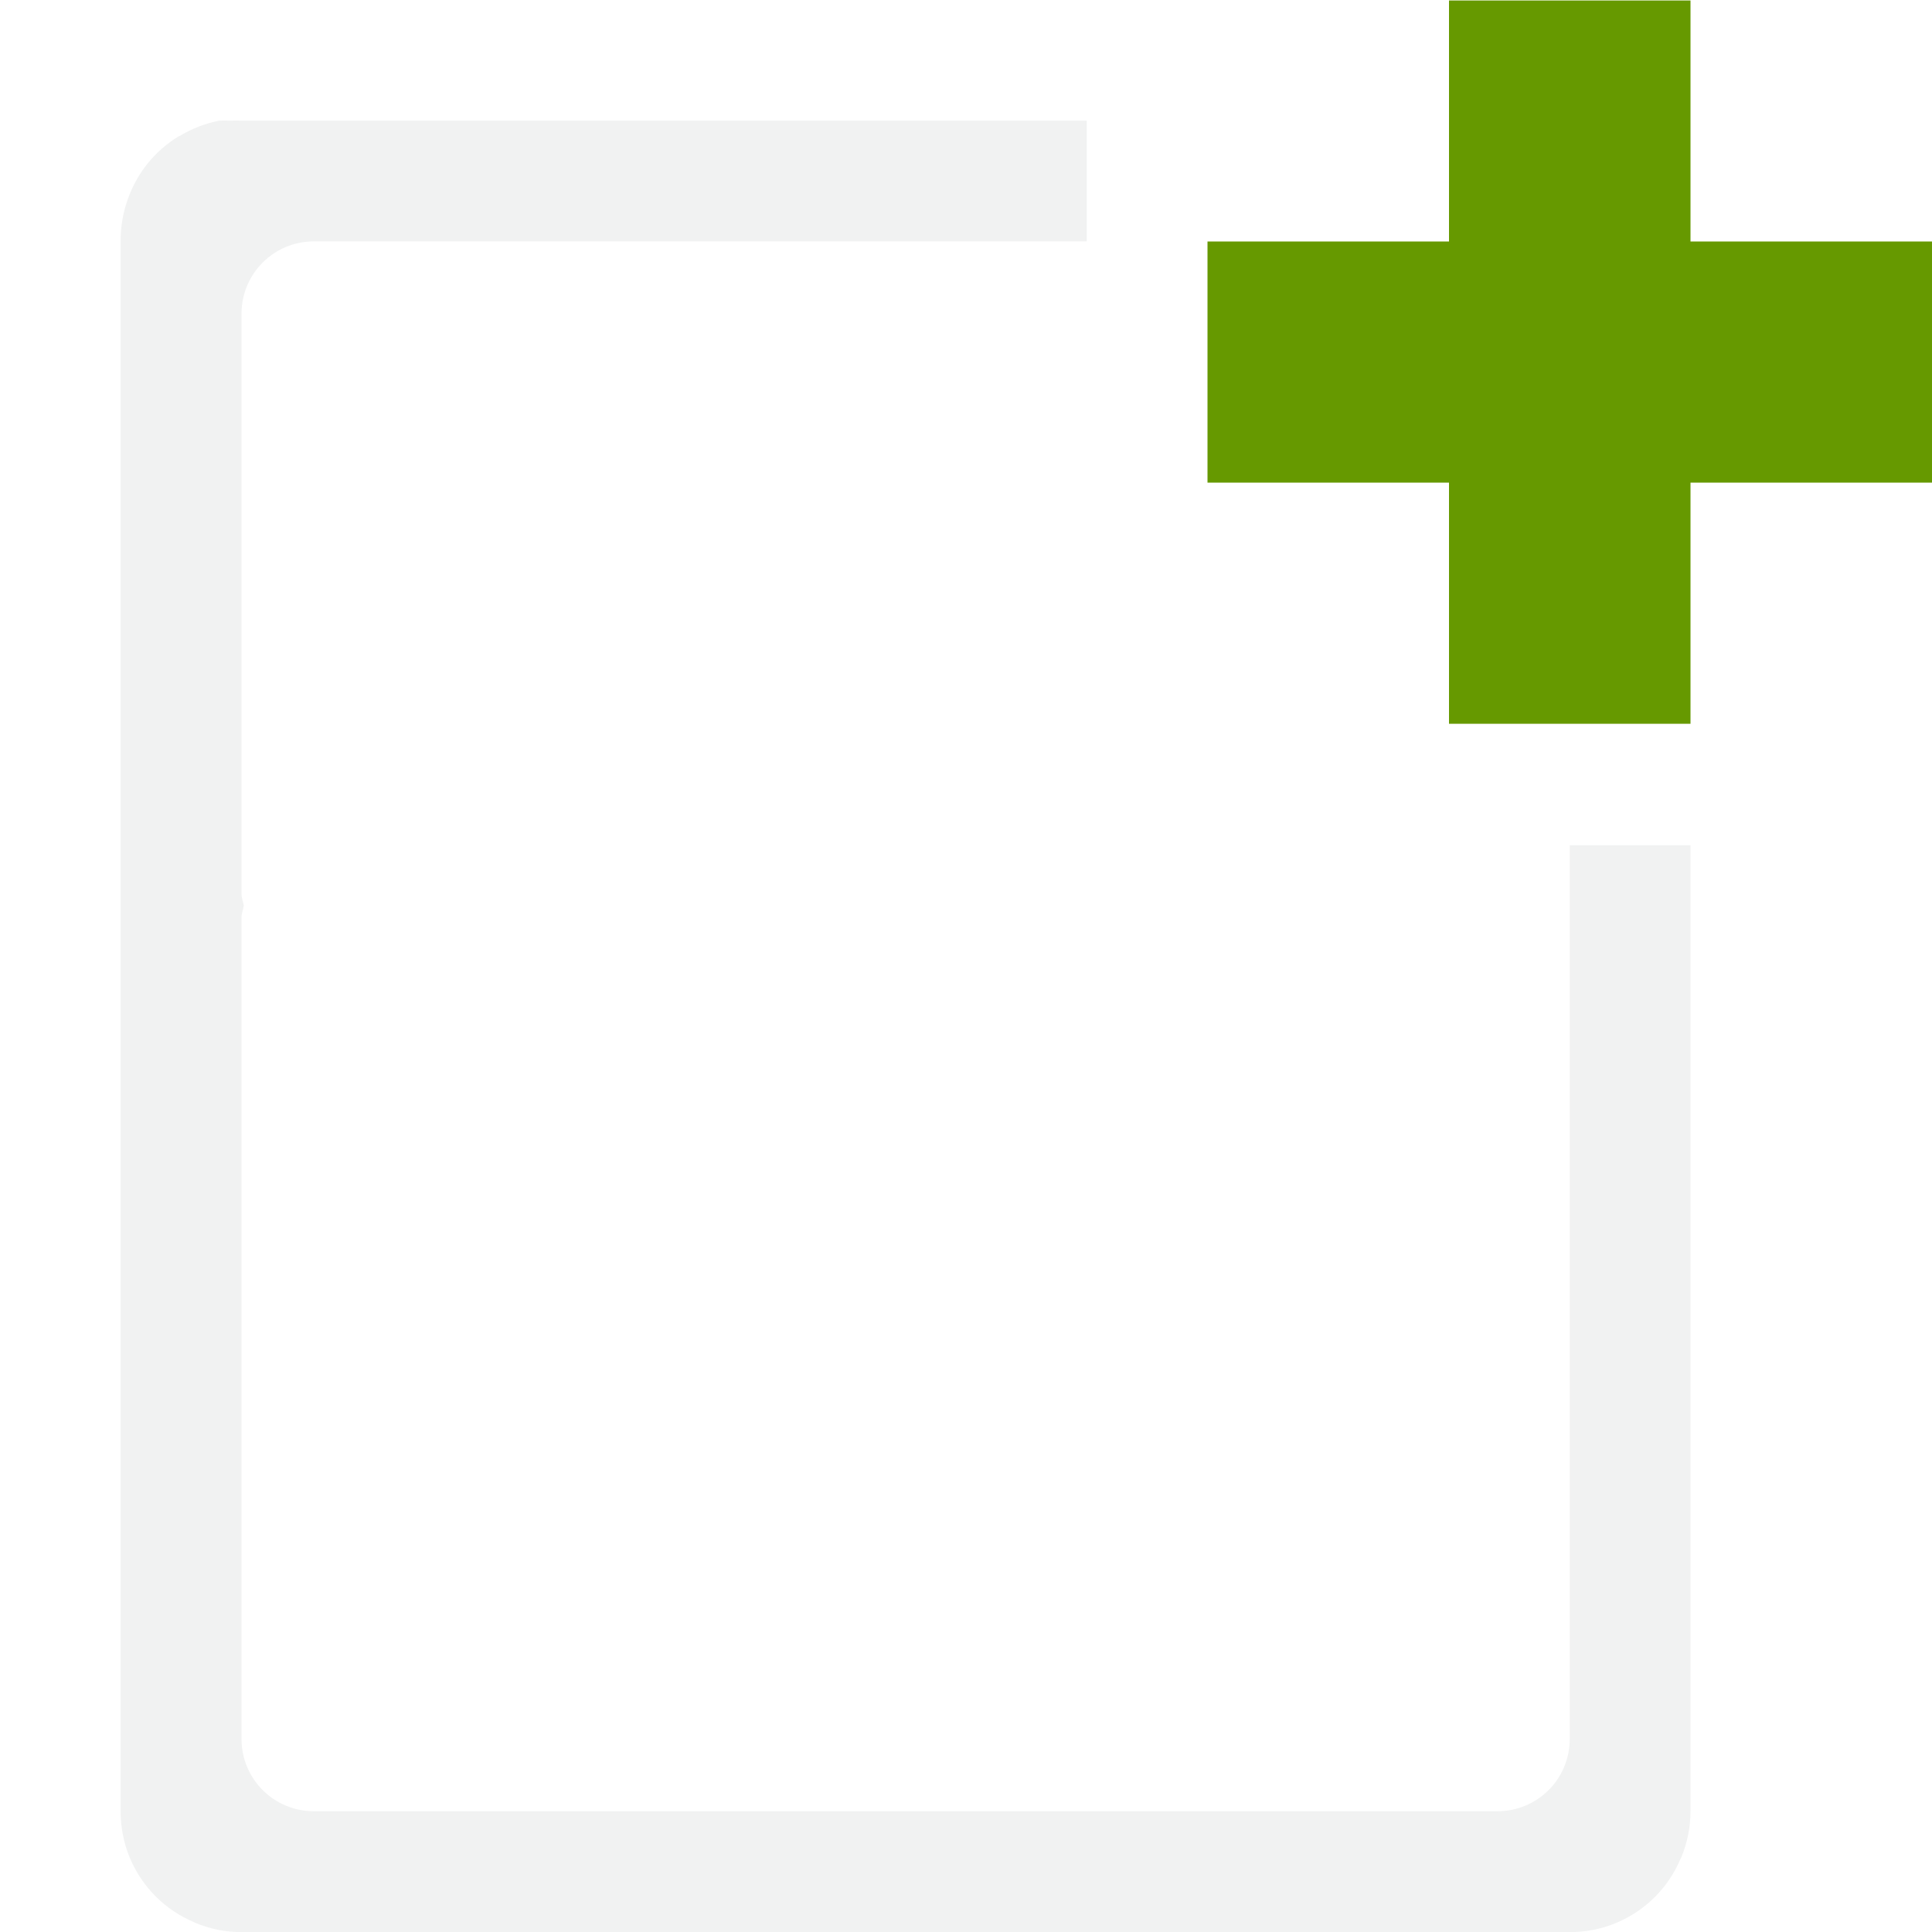
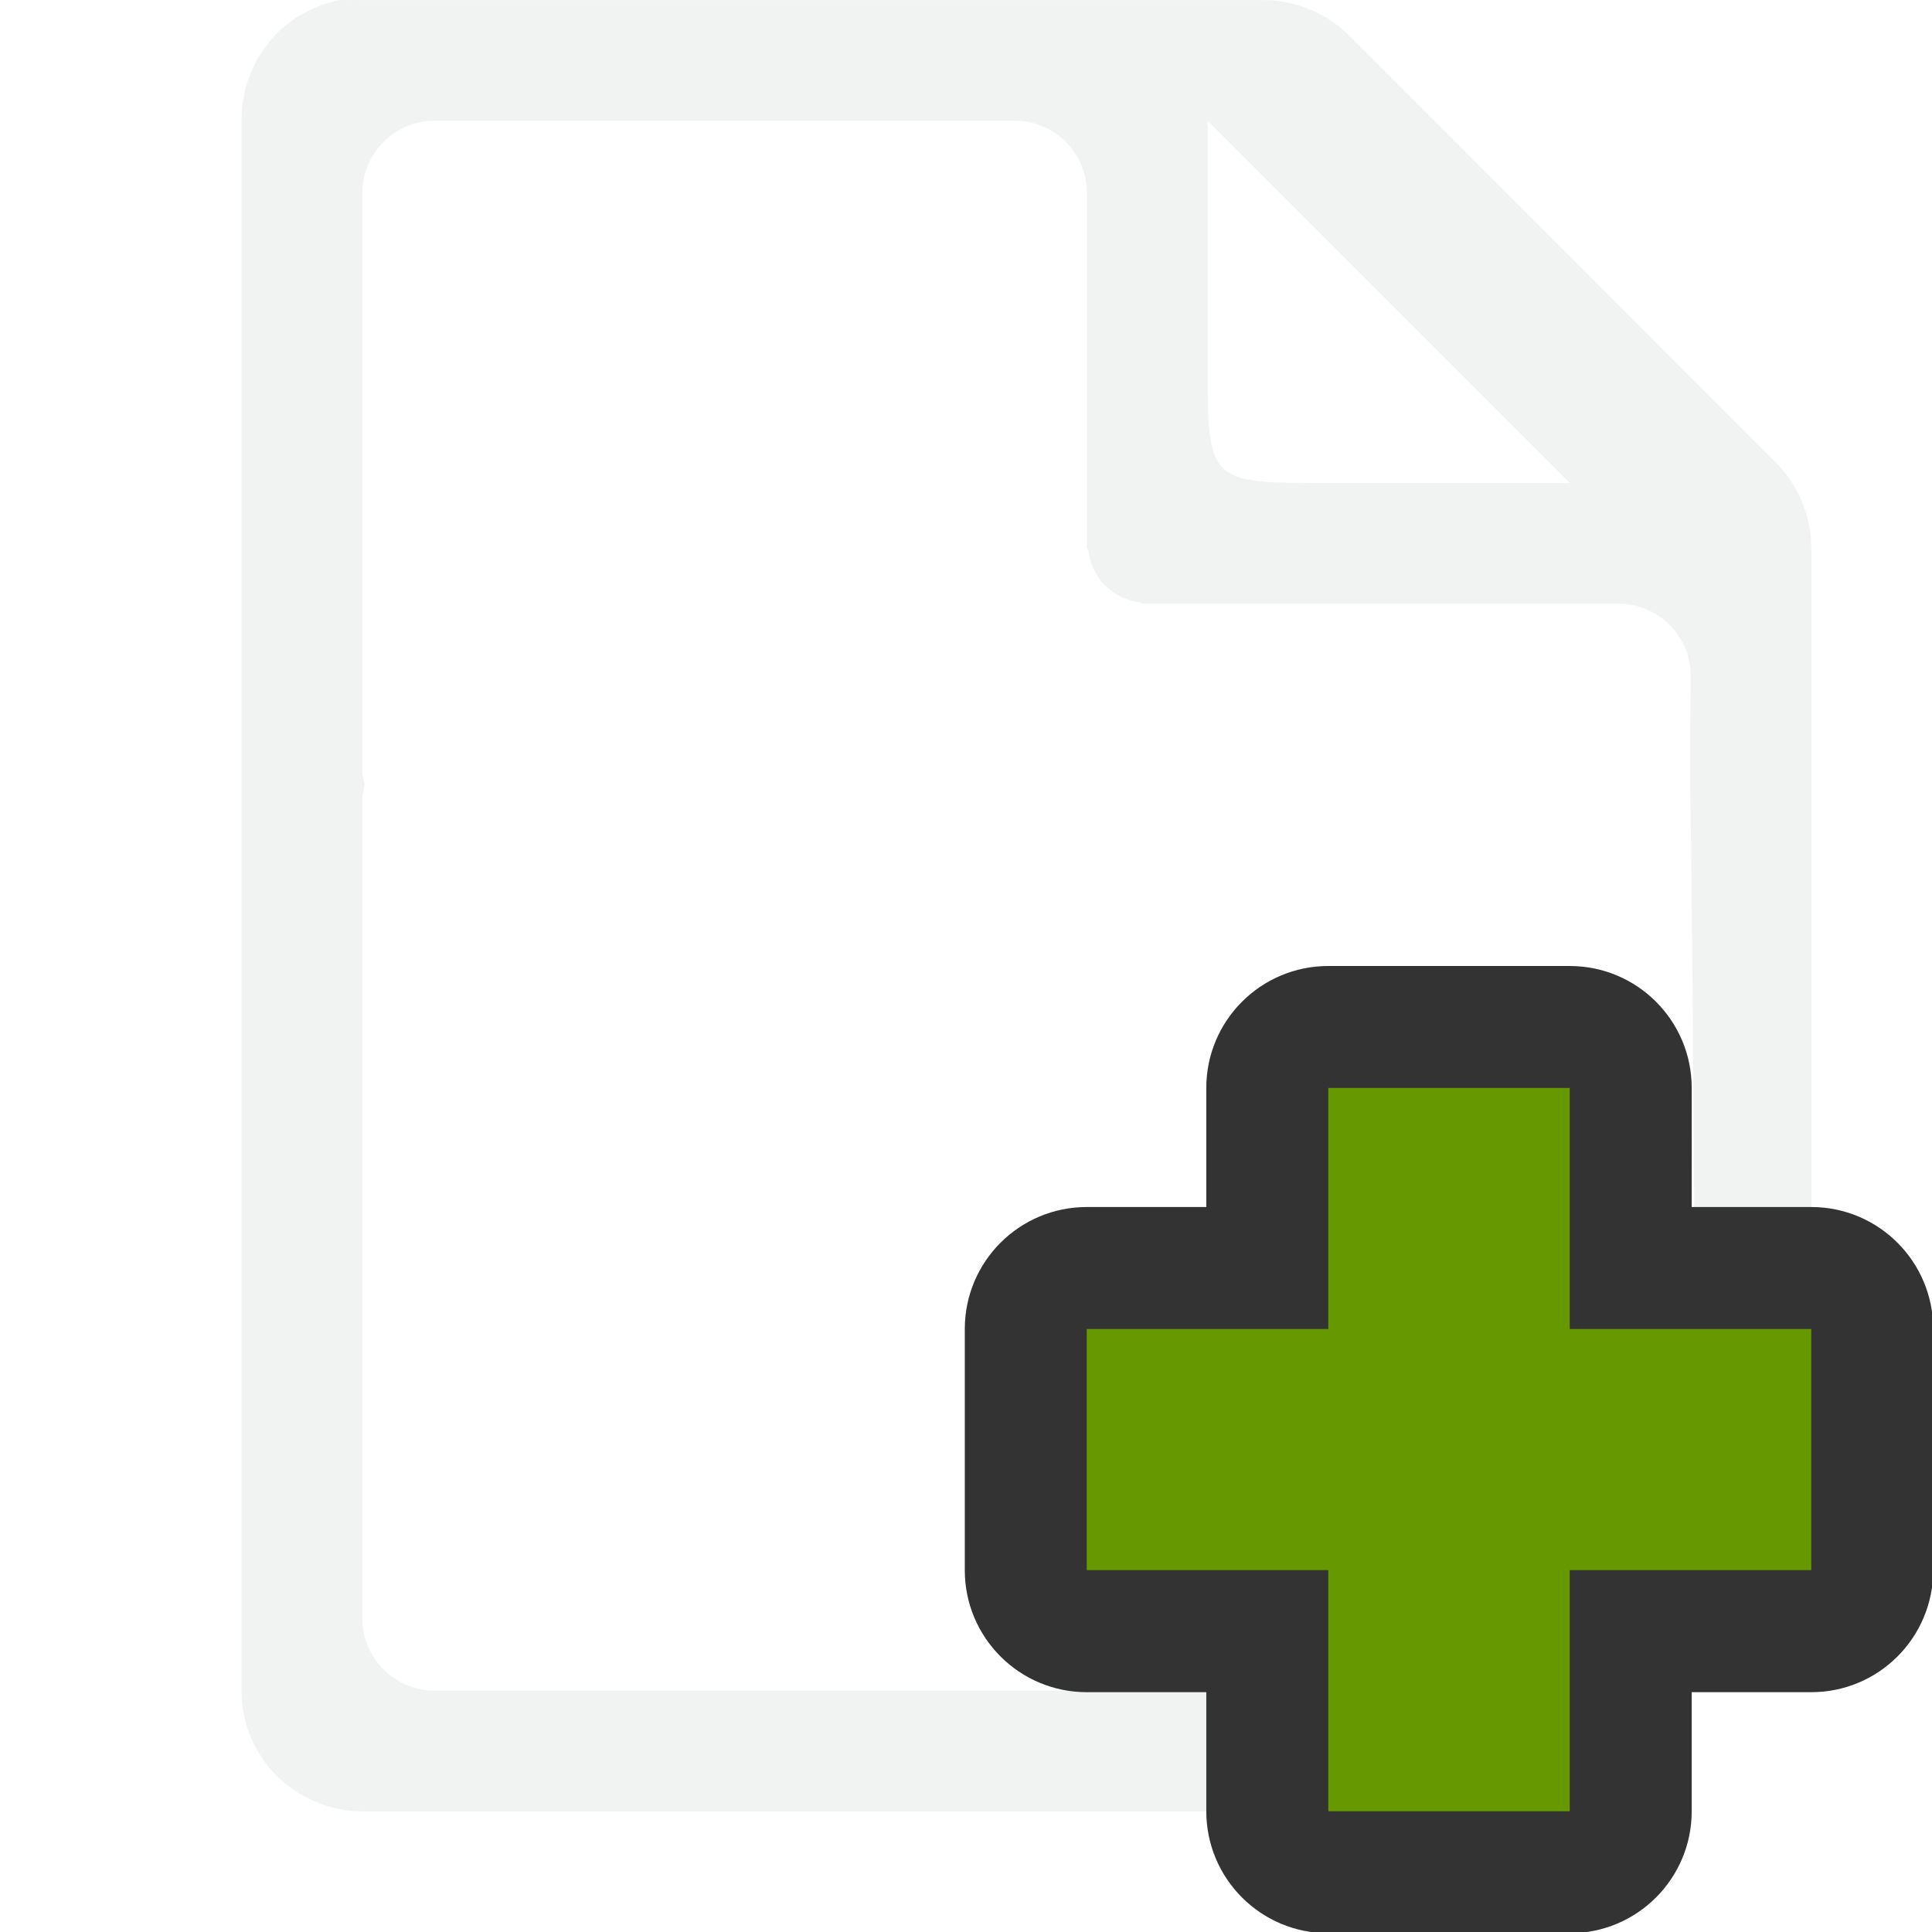
- <svg xmlns="http://www.w3.org/2000/svg" id="svg4" viewBox="0 0 16 16" version="1.1">
-   <path id="path4798" style="fill:#f1f2f2;text-decoration-line:none;text-transform:none;text-indent:0" d="m1.812 1c-0.114 0.023-0.223 0.065-0.322 0.125-0.004 0.003-0.009 0.003-0.014 0.006-0.096 0.059-0.181 0.134-0.252 0.221-0.071 0.088-0.126 0.187-0.164 0.293-0.001 0.004-0.003 0.008-0.004 0.012-0.039 0.11-0.058 0.227-0.057 0.344v13c-0 0.133 0.026 0.266 0.078 0.389 0.05 0.118 0.122 0.225 0.213 0.316 0.001 0.001 0.003 0.003 0.004 0.004 0.089 0.088 0.194 0.158 0.309 0.207 0.005 0.002 0.01 0.006 0.016 0.008 0.121 0.05 0.25 0.076 0.381 0.076h11c0.133 0 0.266-0.026 0.389-0.078 0.118-0.05 0.225-0.122 0.316-0.213l0.004-0.004c0.088-0.089 0.158-0.194 0.207-0.309 0.002-0.005 0.006-0.011 0.008-0.016 0.05-0.121 0.076-0.25 0.076-0.381v-8h-1v7.4c0 0.333-0.267 0.6-0.6 0.6h-9.8c-0.332 0-0.6-0.267-0.6-0.6v-6.8c0-0.035 0.014-0.066 0.019-0.1-0.006-0.034-0.019-0.064-0.019-0.1v-4.801c0-0.332 0.267-0.6 0.6-0.6h6.4v-1h-7c-0.031-0.001-0.062-0.001-0.094 0-0.031-0.001-0.062-0.001-0.094 0z" />
-   <path id="path1429" style="fill:#669900" d="m12 0.004v1.996h-2v1.997h2v1.997h2v-1.997h2v-1.997h-2v-1.996z" />
+ <svg xmlns="http://www.w3.org/2000/svg" version="1.1" viewBox="0 0 16 16">
+   <path style="text-decoration-line:none;text-transform:none;text-indent:0" fill="#f1f2f2" d="m2.813-0c-0.114 0.023-0.223 0.065-0.322 0.125-0.004 0.003-0.009 0.003-0.014 0.006-0.096 0.059-0.181 0.134-0.252 0.221-0.071 0.088-0.126 0.187-0.164 0.293-0.001 0.004-0.003 0.008-0.004 0.012-0.039 0.11-0.058 0.227-0.057 0.344v13c-0 0.133 0.026 0.266 0.078 0.389 0.05 0.118 0.122 0.225 0.213 0.316 0.001 0.001 0.003 0.003 0.004 0.004 0.089 0.088 0.194 0.158 0.309 0.207 0.005 0.002 0.01 0.006 0.016 0.008 0.121 0.05 0.25 0.076 0.381 0.076h7.143c-0.087-0.152-0.133-0.325-0.133-0.5v-0.5h-6.41c-0.332 0-0.6-0.267-0.6-0.6v-6.8c0-0.035 0.014-0.066 0.019-0.1-0.006-0.034-0.019-0.064-0.019-0.1v-4.801c0-0.332 0.267-0.6 0.6-0.6h4.801c0.332 0 0.6 0.267 0.6 0.6v2.951h0.01c0.025 0.234 0.205 0.415 0.439 0.439v0.01h3.951c0.333 0 0.6 0.267 0.6 0.6-0.014 1.481 0 0 0.029 4.4h0.97l0-5.437c0.002-0.131-0.021-0.261-0.068-0.383v-0.004c-0.001-0.001-0.002-0.003-0.002-0.004-0.048-0.122-0.12-0.234-0.211-0.328l-3.562-3.564c-0.095-0.092-0.208-0.163-0.332-0.211-0.124-0.048-0.256-0.071-0.388-0.068h-7.437c-0.031-0.001-0.062-0.001-0.094 0-0.031-0.001-0.063-0.001-0.094 0zm7.188 1 3 3h-2c-1 0-1 0-1-1z" />
+   <path fill="#333" d="m11 0a1.01 1.01 0 0 0 -1.01 1.01v0.986h-0.99a1.01 1.01 0 0 0 -1.01 1.01v1.998a1.01 1.01 0 0 0 1.01 1.01h0.99v0.986a1.01 1.01 0 0 0 1.01 1.01h2a1.01 1.01 0 0 0 1.01 -1.01v-0.986h0.99a1.01 1.01 0 0 0 1.01 -1.01v-1.998a1.01 1.01 0 0 0 -1.01 -1.01h-0.99v-0.986a1.01 1.01 0 0 0 -1.01 -1.01z" transform="translate(0,8)" />
+   <path d="m11 9.01v1.996h-2v1.997h2v1.997h2v-1.997h2v-1.997h-2v-1.996z" fill="#690" />
</svg>
